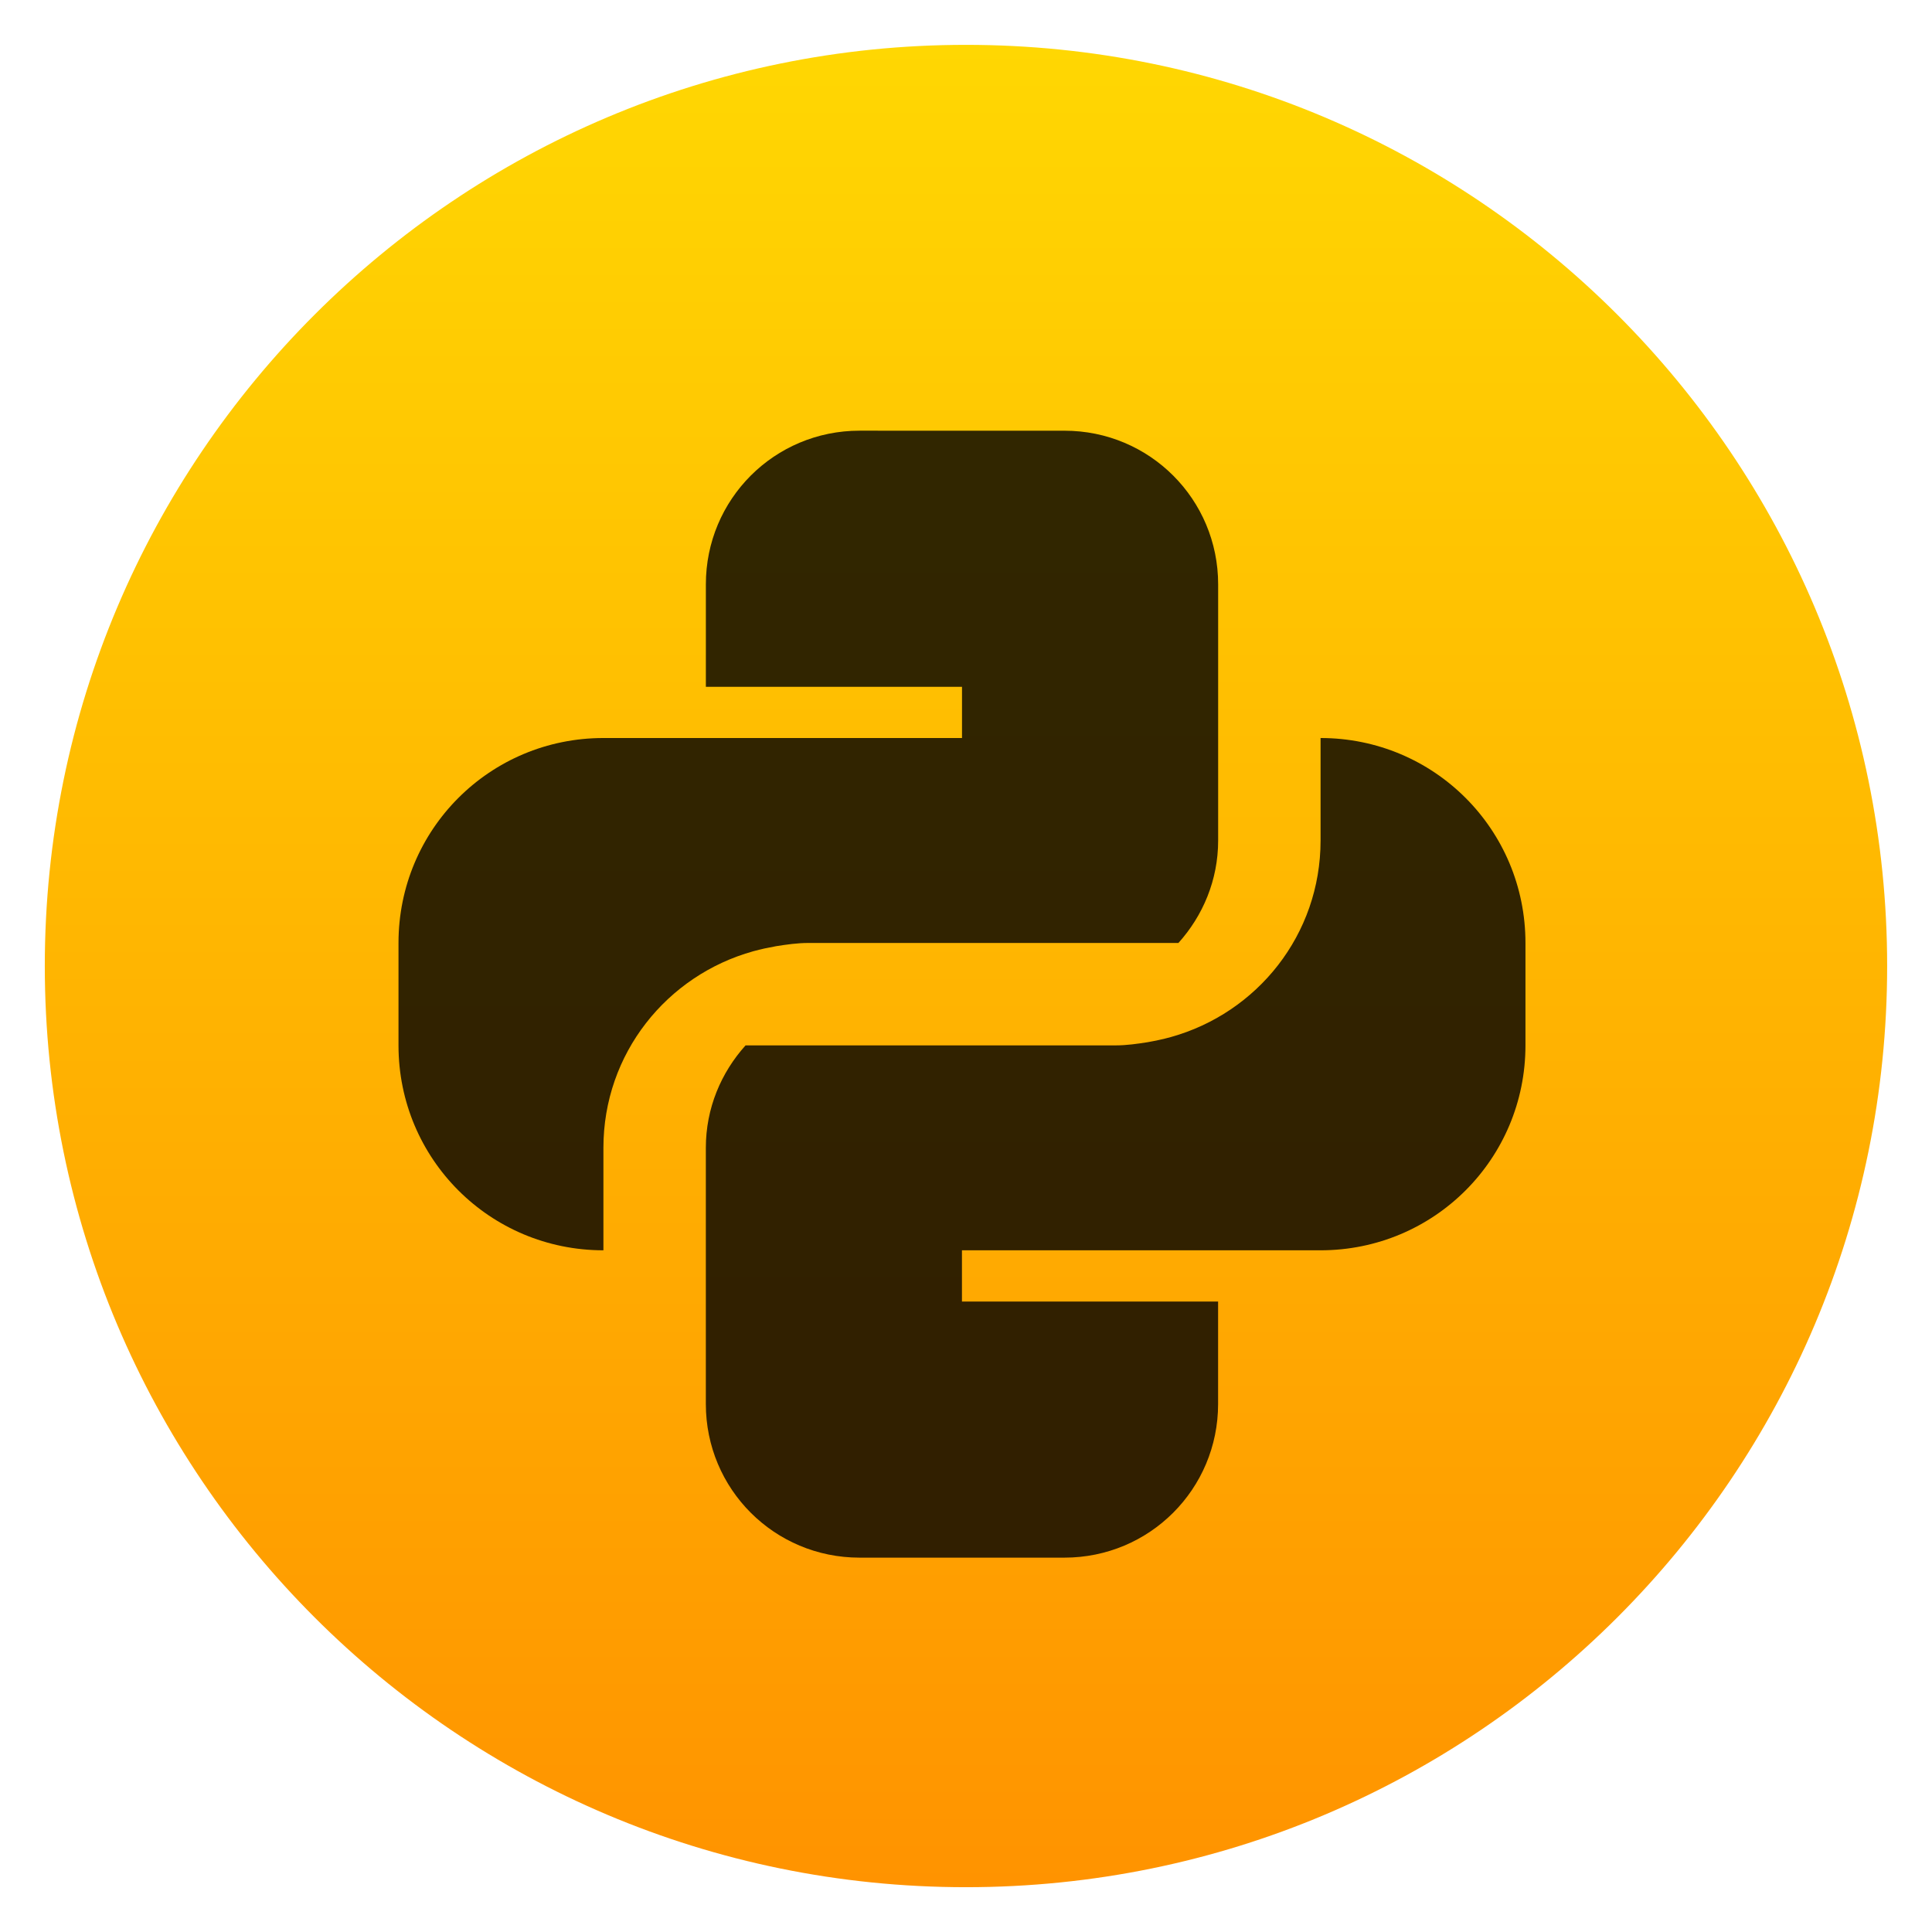
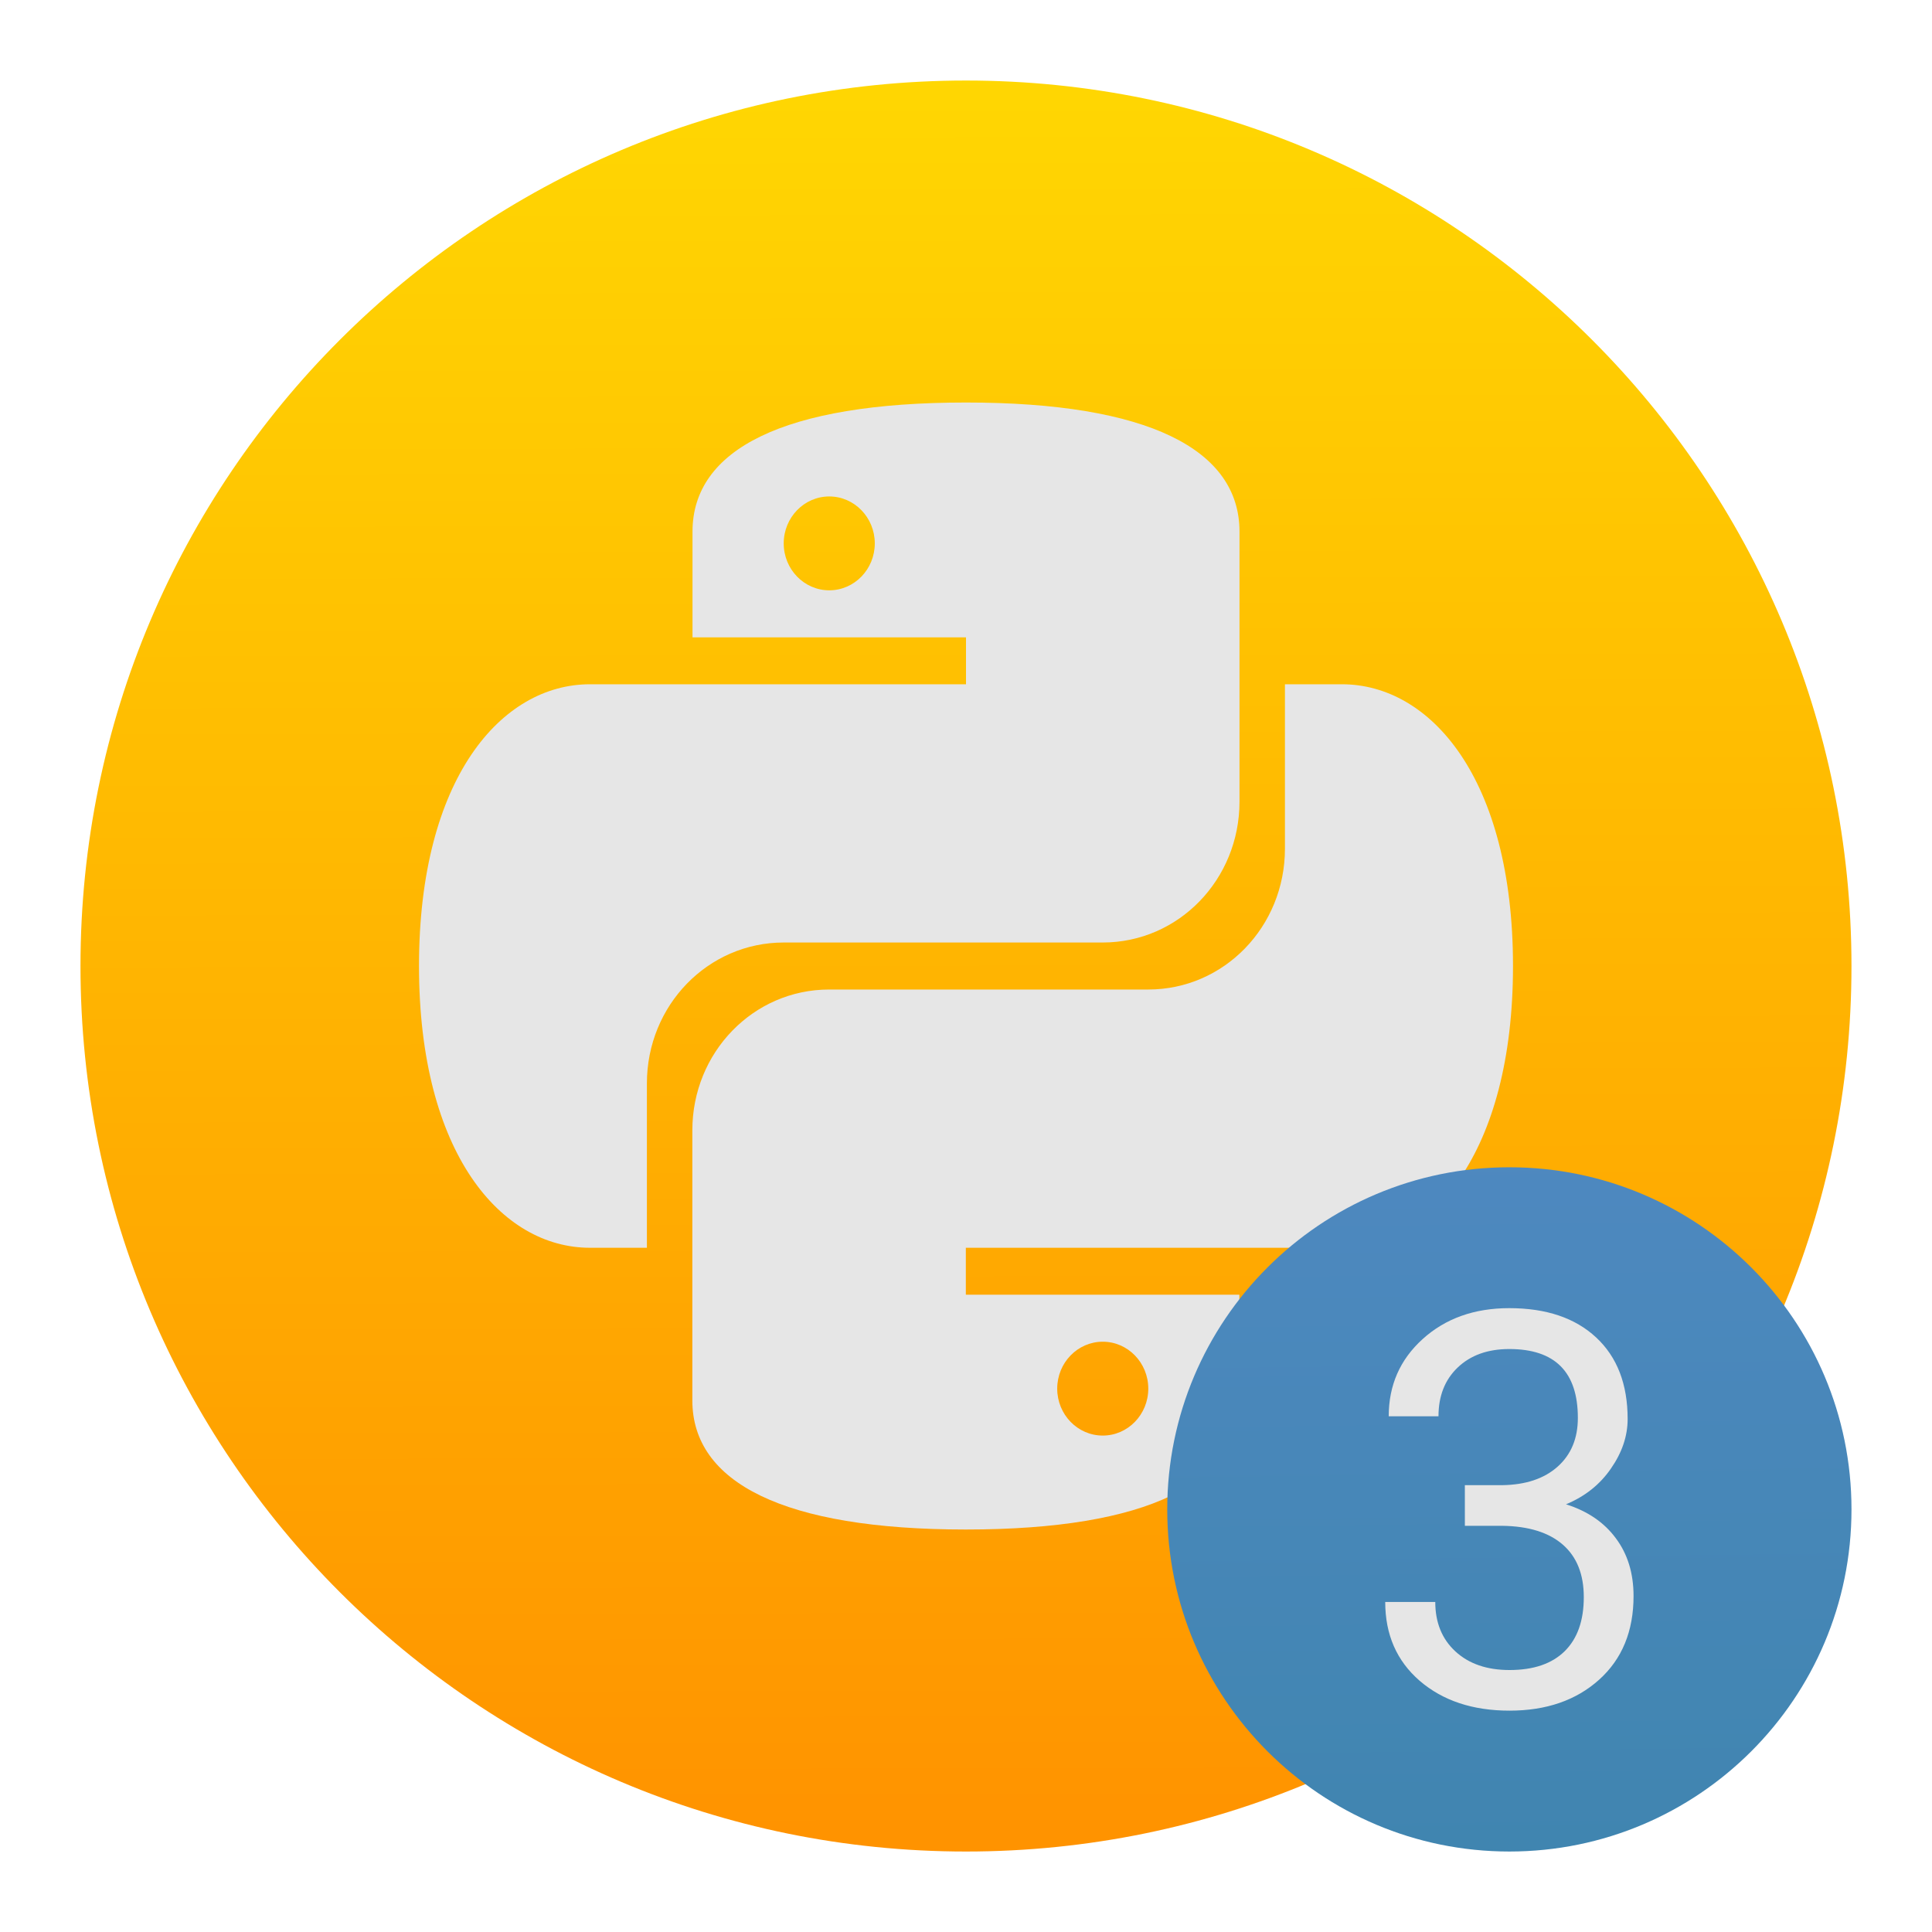
<svg xmlns="http://www.w3.org/2000/svg" xmlns:ns2="http://www.openswatchbook.org/uri/2009/osb" xmlns:xlink="http://www.w3.org/1999/xlink" width="48" height="48" id="svg5453" version="1.1">
  <defs id="defs5455">
+     <linearGradient id="linearGradient1128" x1="1" x2="47" gradientUnits="userSpaceOnUse" gradientTransform="rotate(-90,480.2391,70.66835)">
+       <stop style="stop-color:#cccccc;stop-opacity:1" id="stop1124" />
+       <stop offset="1" style="stop-color:#e6e6e6;stop-opacity:1" id="stop1126" />
+     </linearGradient>
+     <linearGradient id="linearGradient1055">
+       <stop style="stop-color:#4085b0;stop-opacity:1;" offset="0" id="stop1051" />
+       <stop style="stop-color:#5f8dd3;stop-opacity:1" offset="1" id="stop1053" />
+     </linearGradient>
    <linearGradient id="linearGradient8311-06">
      <stop id="stop8313-6" style="stop-color:#a9a3d4;stop-opacity:1" offset="0" />
      <stop offset="0.47" style="stop-color:#87baff;stop-opacity:1" id="stop4462" />
      <stop id="stop8315-2" style="stop-color:#89ec85;stop-opacity:1" offset="1" />
    </linearGradient>
    <linearGradient gradientUnits="userSpaceOnUse" y2="23.5" x2="47" y1="23.5" x1="0" id="linearGradient4460" xlink:href="#linearGradient8311-06" />
-     <linearGradient xlink:href="#linearGradient4422" id="linearGradient4149" x1="400.571" y1="545.798" x2="400.571" y2="517.798" gradientUnits="userSpaceOnUse" />
    <linearGradient id="linearGradient4207" ns2:paint="gradient">
      <stop style="stop-color:#3498db;stop-opacity:1;" offset="0" id="stop3371" />
      <stop style="stop-color:#3498db;stop-opacity:0;" offset="1" id="stop3373" />
    </linearGradient>
-     <linearGradient xlink:href="#linearGradient8311-06" id="linearGradient4325" x1="0" y1="23.5" x2="47" y2="23.5" gradientUnits="userSpaceOnUse" />
    <linearGradient id="linearGradient4422">
      <stop style="stop-color:#ff9300;stop-opacity:1" offset="0" id="stop4424" />
      <stop style="stop-color:#ffd702;stop-opacity:1" offset="1" id="stop4426" />
    </linearGradient>
    <clipPath clipPathUnits="userSpaceOnUse" id="clipPath16">
-       <path d="m 0,706.465 1490.926,0 L 1490.926,0 0,0 0,706.465 Z" id="path18" />
+       <path d="M 0,706.465 H 1490.926 V 0 H 0 Z" id="path18" />
    </clipPath>
    <clipPath clipPathUnits="userSpaceOnUse" id="clipPath24">
-       <path d="m 22.195,686.117 1447.735,0 0,-667.19 -1447.735,0 0,667.19 z" id="path26" />
+       <path d="M 22.195,686.117 H 1469.93 V 18.927 H 22.195 Z" id="path26" />
    </clipPath>
    <clipPath clipPathUnits="userSpaceOnUse" id="clipPath4534">
      <rect ry="16" y="8" x="8" height="32" width="32" id="rect4536" style="fill:url(#linearGradient4538);fill-opacity:1;stroke:none" />
    </clipPath>
    <clipPath clipPathUnits="userSpaceOnUse" id="clipPath4584">
      <rect ry="16" y="507.798" x="392.571" height="32" width="32" id="rect4586" style="fill:url(#linearGradient4588);fill-opacity:1;stroke:none" />
    </clipPath>
    <clipPath clipPathUnits="userSpaceOnUse" id="clipPath4550">
      <rect ry="16" y="507.798" x="392.571" height="32" width="32" id="rect4552" style="fill:url(#linearGradient4554);fill-opacity:1;stroke:none" />
    </clipPath>
    <clipPath clipPathUnits="userSpaceOnUse" id="clipPath4568">
      <rect ry="16" y="507.798" x="392.571" height="32" width="32" id="rect4570" style="fill:url(#linearGradient4572);fill-opacity:1;stroke:none" />
    </clipPath>
    <clipPath clipPathUnits="userSpaceOnUse" id="clipPath4528">
      <rect ry="16" y="8" x="8" height="32" width="32" id="rect4530" style="fill:url(#linearGradient4532);fill-opacity:1;stroke:none" />
    </clipPath>
    <clipPath clipPathUnits="userSpaceOnUse" id="clipPath4578">
      <rect ry="16" y="507.798" x="392.571" height="32" width="32" id="rect4580" style="fill:url(#linearGradient4582);fill-opacity:1;stroke:none" />
    </clipPath>
    <clipPath clipPathUnits="userSpaceOnUse" id="clipPath4562">
      <rect ry="16" y="507.798" x="392.571" height="32" width="32" id="rect4564" style="fill:url(#linearGradient4566);fill-opacity:1;stroke:none" />
    </clipPath>
    <clipPath clipPathUnits="userSpaceOnUse" id="clipPath4544">
      <rect ry="16" y="507.798" x="392.571" height="32" width="32" id="rect4546" style="fill:url(#linearGradient4548);fill-opacity:1;stroke:none" />
    </clipPath>
    <clipPath clipPathUnits="userSpaceOnUse" id="clipPath4390">
      <rect ry="16" y="8" x="8" height="32" width="32" id="rect4392" style="fill:url(#linearGradient4532);fill-opacity:1;stroke:none" />
    </clipPath>
    <clipPath clipPathUnits="userSpaceOnUse" id="clipPath4407">
      <rect ry="16" y="507.798" x="392.571" height="32" width="32" id="rect4409" style="fill:url(#linearGradient4582);fill-opacity:1;stroke:none" />
    </clipPath>
    <clipPath clipPathUnits="userSpaceOnUse" id="clipPath4424">
      <rect ry="16" y="507.798" x="392.571" height="32" width="32" id="rect4426" style="fill:url(#linearGradient4566);fill-opacity:1;stroke:none" />
    </clipPath>
    <clipPath clipPathUnits="userSpaceOnUse" id="clipPath4441">
      <rect ry="16" y="507.798" x="392.571" height="32" width="32" id="rect4443" style="fill:url(#linearGradient4548);fill-opacity:1;stroke:none" />
    </clipPath>
    <clipPath id="clipPath4528-1" clipPathUnits="userSpaceOnUse">
      <rect style="fill:url(#linearGradient4532);fill-opacity:1;stroke:none" id="rect4530-7" width="32" height="32" x="8" y="8" ry="16" />
    </clipPath>
    <clipPath id="clipPath4578-8" clipPathUnits="userSpaceOnUse">
      <rect style="fill:url(#linearGradient4582);fill-opacity:1;stroke:none" id="rect4580-7" width="32" height="32" x="392.571" y="507.798" ry="16" />
    </clipPath>
    <clipPath id="clipPath4562-8" clipPathUnits="userSpaceOnUse">
      <rect style="fill:url(#linearGradient4566);fill-opacity:1;stroke:none" id="rect4564-8" width="32" height="32" x="392.571" y="507.798" ry="16" />
    </clipPath>
    <clipPath id="clipPath4544-1" clipPathUnits="userSpaceOnUse">
      <rect style="fill:url(#linearGradient4548);fill-opacity:1;stroke:none" id="rect4546-1" width="32" height="32" x="392.571" y="507.798" ry="16" />
    </clipPath>
+     <linearGradient gradientTransform="rotate(-90,480.2391,70.66835)" gradientUnits="userSpaceOnUse" x2="47" x1="1" id="linearGradient3764">
+       <stop id="stop906" style="stop-color:#cccccc;stop-opacity:1" />
+       <stop id="stop908" style="stop-color:#e6e6e6;stop-opacity:1" offset="1" />
+     </linearGradient>
+     <linearGradient xlink:href="#linearGradient4422" id="linearGradient1049" x1="400.692" y1="558.785" x2="400.637" y2="504.73" gradientUnits="userSpaceOnUse" />
+     <linearGradient xlink:href="#linearGradient1055" id="linearGradient1067" x1="524.021" y1="548.698" x2="523.521" y2="508.073" gradientUnits="userSpaceOnUse" gradientTransform="matrix(0.9444444,0,0,0.9444444,29.8241,30.39272)" />
+     <linearGradient xlink:href="#linearGradient4422" id="linearGradient1078" gradientUnits="userSpaceOnUse" x1="400.805" y1="545.511" x2="400.75" y2="517.667" />
+     <linearGradient xlink:href="#linearGradient1055" id="linearGradient1080" gradientUnits="userSpaceOnUse" x1="400.692" y1="558.785" x2="400.637" y2="504.73" />
+     <linearGradient xlink:href="#linearGradient1055" id="linearGradient1082" gradientUnits="userSpaceOnUse" x1="400.692" y1="558.785" x2="400.637" y2="504.73" />
+     <linearGradient xlink:href="#linearGradient1055" id="linearGradient1084" gradientUnits="userSpaceOnUse" x1="400.692" y1="558.785" x2="400.637" y2="504.73" />
+     <linearGradient xlink:href="#linearGradient1055" id="linearGradient1086" gradientUnits="userSpaceOnUse" x1="400.692" y1="558.785" x2="400.637" y2="504.73" />
+     <linearGradient xlink:href="#linearGradient1055" id="linearGradient1088" gradientUnits="userSpaceOnUse" x1="400.692" y1="558.785" x2="400.637" y2="504.73" />
+     <linearGradient xlink:href="#linearGradient1055" id="linearGradient1090" gradientUnits="userSpaceOnUse" x1="400.692" y1="558.785" x2="400.637" y2="504.73" />
+     <linearGradient xlink:href="#linearGradient1055" id="linearGradient1092" gradientUnits="userSpaceOnUse" x1="400.692" y1="558.785" x2="400.637" y2="504.73" />
+     <linearGradient xlink:href="#linearGradient1055" id="linearGradient1094" gradientUnits="userSpaceOnUse" x1="400.692" y1="558.785" x2="400.637" y2="504.73" />
+     <linearGradient xlink:href="#linearGradient1055" id="linearGradient1096" gradientUnits="userSpaceOnUse" x1="400.692" y1="558.785" x2="400.637" y2="504.73" />
+     <linearGradient xlink:href="#linearGradient1055" id="linearGradient1098" gradientUnits="userSpaceOnUse" x1="400.692" y1="558.785" x2="400.637" y2="504.73" />
+     <linearGradient xlink:href="#linearGradient1055" id="linearGradient1100" gradientUnits="userSpaceOnUse" x1="400.692" y1="558.785" x2="400.637" y2="504.73" />
+     <linearGradient xlink:href="#linearGradient1055" id="linearGradient1102" gradientUnits="userSpaceOnUse" x1="400.692" y1="558.785" x2="400.637" y2="504.73" />
+     <linearGradient xlink:href="#linearGradient1128" id="linearGradient1136" x1="24" y1="45.75" x2="24" y2="1.75" gradientUnits="userSpaceOnUse" />
+     <linearGradient xlink:href="#linearGradient1128" id="linearGradient1146" gradientUnits="userSpaceOnUse" x1="500.622" y1="546.872" x2="500.622" y2="442.72" />
+     <clipPath id="clipPath16-0" clipPathUnits="userSpaceOnUse">
+       <path id="path18-9" d="m 0,706.465 1490.926,0 L 1490.926,0 0,0 0,706.465 Z" />
+     </clipPath>
+     <clipPath id="clipPath24-3" clipPathUnits="userSpaceOnUse">
+       <path id="path26-6" d="m 22.195,686.117 1447.735,0 0,-667.19 -1447.735,0 0,667.19 z" />
+     </clipPath>
+     <clipPath id="clipPath4534-0" clipPathUnits="userSpaceOnUse">
+       <rect style="fill:url(#linearGradient4538);fill-opacity:1;stroke:none" id="rect4536-6" width="32" height="32" x="8" y="8" ry="16" />
+     </clipPath>
+     <clipPath id="clipPath4584-2" clipPathUnits="userSpaceOnUse">
+       <rect style="fill:url(#linearGradient4588);fill-opacity:1;stroke:none" id="rect4586-6" width="32" height="32" x="392.571" y="507.798" ry="16" />
+     </clipPath>
+     <clipPath id="clipPath4550-1" clipPathUnits="userSpaceOnUse">
+       <rect style="fill:url(#linearGradient4554);fill-opacity:1;stroke:none" id="rect4552-8" width="32" height="32" x="392.571" y="507.798" ry="16" />
+     </clipPath>
+     <clipPath id="clipPath4568-7" clipPathUnits="userSpaceOnUse">
+       <rect style="fill:url(#linearGradient4572);fill-opacity:1;stroke:none" id="rect4570-9" width="32" height="32" x="392.571" y="507.798" ry="16" />
+     </clipPath>
+     <clipPath id="clipPath4528-2" clipPathUnits="userSpaceOnUse">
+       <rect style="fill:url(#linearGradient4532);fill-opacity:1;stroke:none" id="rect4530-0" width="32" height="32" x="8" y="8" ry="16" />
+     </clipPath>
+     <clipPath id="clipPath4578-2" clipPathUnits="userSpaceOnUse">
+       <rect style="fill:url(#linearGradient4582);fill-opacity:1;stroke:none" id="rect4580-3" width="32" height="32" x="392.571" y="507.798" ry="16" />
+     </clipPath>
+     <clipPath id="clipPath4562-7" clipPathUnits="userSpaceOnUse">
+       <rect style="fill:url(#linearGradient4566);fill-opacity:1;stroke:none" id="rect4564-5" width="32" height="32" x="392.571" y="507.798" ry="16" />
+     </clipPath>
+     <clipPath id="clipPath4544-9" clipPathUnits="userSpaceOnUse">
+       <rect style="fill:url(#linearGradient4548);fill-opacity:1;stroke:none" id="rect4546-2" width="32" height="32" x="392.571" y="507.798" ry="16" />
+     </clipPath>
+     <clipPath id="clipPath4390-2" clipPathUnits="userSpaceOnUse">
+       <rect style="fill:url(#linearGradient4532);fill-opacity:1;stroke:none" id="rect4392-8" width="32" height="32" x="8" y="8" ry="16" />
+     </clipPath>
+     <clipPath id="clipPath4407-9" clipPathUnits="userSpaceOnUse">
+       <rect style="fill:url(#linearGradient4582);fill-opacity:1;stroke:none" id="rect4409-7" width="32" height="32" x="392.571" y="507.798" ry="16" />
+     </clipPath>
+     <clipPath id="clipPath4424-3" clipPathUnits="userSpaceOnUse">
+       <rect style="fill:url(#linearGradient4566);fill-opacity:1;stroke:none" id="rect4426-6" width="32" height="32" x="392.571" y="507.798" ry="16" />
+     </clipPath>
+     <clipPath id="clipPath4441-1" clipPathUnits="userSpaceOnUse">
+       <rect style="fill:url(#linearGradient4548);fill-opacity:1;stroke:none" id="rect4443-2" width="32" height="32" x="392.571" y="507.798" ry="16" />
+     </clipPath>
+     <clipPath clipPathUnits="userSpaceOnUse" id="clipPath4528-1-9">
+       <rect ry="16" y="8" x="8" height="32" width="32" id="rect4530-7-3" style="fill:url(#linearGradient4532);fill-opacity:1;stroke:none" />
+     </clipPath>
+     <clipPath clipPathUnits="userSpaceOnUse" id="clipPath4578-8-1">
+       <rect ry="16" y="507.798" x="392.571" height="32" width="32" id="rect4580-7-9" style="fill:url(#linearGradient4582);fill-opacity:1;stroke:none" />
+     </clipPath>
+     <clipPath clipPathUnits="userSpaceOnUse" id="clipPath4562-8-4">
+       <rect ry="16" y="507.798" x="392.571" height="32" width="32" id="rect4564-8-7" style="fill:url(#linearGradient4566);fill-opacity:1;stroke:none" />
+     </clipPath>
+     <clipPath clipPathUnits="userSpaceOnUse" id="clipPath4544-1-8">
+       <rect ry="16" y="507.798" x="392.571" height="32" width="32" id="rect4546-1-4" style="fill:url(#linearGradient4548);fill-opacity:1;stroke:none" />
+     </clipPath>
+     <clipPath id="clipPath16-7" clipPathUnits="userSpaceOnUse">
+       <path id="path18-2" d="m 0,706.465 1490.926,0 L 1490.926,0 0,0 0,706.465 Z" />
+     </clipPath>
+     <clipPath id="clipPath24-7" clipPathUnits="userSpaceOnUse">
+       <path id="path26-2" d="m 22.195,686.117 1447.735,0 0,-667.19 -1447.735,0 0,667.19 z" />
+     </clipPath>
+     <clipPath id="clipPath4534-2" clipPathUnits="userSpaceOnUse">
+       <rect style="fill:url(#linearGradient4538);fill-opacity:1;stroke:none" id="rect4536-61" width="32" height="32" x="8" y="8" ry="16" />
+     </clipPath>
+     <clipPath id="clipPath4584-0" clipPathUnits="userSpaceOnUse">
+       <rect style="fill:url(#linearGradient4588);fill-opacity:1;stroke:none" id="rect4586-61" width="32" height="32" x="392.571" y="507.798" ry="16" />
+     </clipPath>
+     <clipPath id="clipPath4550-5" clipPathUnits="userSpaceOnUse">
+       <rect style="fill:url(#linearGradient4554);fill-opacity:1;stroke:none" id="rect4552-9" width="32" height="32" x="392.571" y="507.798" ry="16" />
+     </clipPath>
+     <clipPath id="clipPath4568-4" clipPathUnits="userSpaceOnUse">
+       <rect style="fill:url(#linearGradient4572);fill-opacity:1;stroke:none" id="rect4570-90" width="32" height="32" x="392.571" y="507.798" ry="16" />
+     </clipPath>
+     <clipPath id="clipPath4528-9" clipPathUnits="userSpaceOnUse">
+       <rect style="fill:url(#linearGradient4532);fill-opacity:1;stroke:none" id="rect4530-1" width="32" height="32" x="8" y="8" ry="16" />
+     </clipPath>
+     <clipPath id="clipPath4578-7" clipPathUnits="userSpaceOnUse">
+       <rect style="fill:url(#linearGradient4582);fill-opacity:1;stroke:none" id="rect4580-71" width="32" height="32" x="392.571" y="507.798" ry="16" />
+     </clipPath>
+     <clipPath id="clipPath4562-1" clipPathUnits="userSpaceOnUse">
+       <rect style="fill:url(#linearGradient4566);fill-opacity:1;stroke:none" id="rect4564-59" width="32" height="32" x="392.571" y="507.798" ry="16" />
+     </clipPath>
+     <clipPath id="clipPath4544-7" clipPathUnits="userSpaceOnUse">
+       <rect style="fill:url(#linearGradient4548);fill-opacity:1;stroke:none" id="rect4546-7" width="32" height="32" x="392.571" y="507.798" ry="16" />
+     </clipPath>
+     <clipPath id="clipPath4390-6" clipPathUnits="userSpaceOnUse">
+       <rect style="fill:url(#linearGradient4532);fill-opacity:1;stroke:none" id="rect4392-7" width="32" height="32" x="8" y="8" ry="16" />
+     </clipPath>
+     <clipPath id="clipPath4407-3" clipPathUnits="userSpaceOnUse">
+       <rect style="fill:url(#linearGradient4582);fill-opacity:1;stroke:none" id="rect4409-6" width="32" height="32" x="392.571" y="507.798" ry="16" />
+     </clipPath>
+     <clipPath id="clipPath4424-5" clipPathUnits="userSpaceOnUse">
+       <rect style="fill:url(#linearGradient4566);fill-opacity:1;stroke:none" id="rect4426-63" width="32" height="32" x="392.571" y="507.798" ry="16" />
+     </clipPath>
+     <clipPath id="clipPath4441-9" clipPathUnits="userSpaceOnUse">
+       <rect style="fill:url(#linearGradient4548);fill-opacity:1;stroke:none" id="rect4443-4" width="32" height="32" x="392.571" y="507.798" ry="16" />
+     </clipPath>
+     <clipPath clipPathUnits="userSpaceOnUse" id="clipPath4528-1-8">
+       <rect ry="16" y="8" x="8" height="32" width="32" id="rect4530-7-1" style="fill:url(#linearGradient4532);fill-opacity:1;stroke:none" />
+     </clipPath>
+     <clipPath clipPathUnits="userSpaceOnUse" id="clipPath4578-8-2">
+       <rect ry="16" y="507.798" x="392.571" height="32" width="32" id="rect4580-7-93" style="fill:url(#linearGradient4582);fill-opacity:1;stroke:none" />
+     </clipPath>
+     <clipPath clipPathUnits="userSpaceOnUse" id="clipPath4562-8-9">
+       <rect ry="16" y="507.798" x="392.571" height="32" width="32" id="rect4564-8-0" style="fill:url(#linearGradient4566);fill-opacity:1;stroke:none" />
+     </clipPath>
+     <clipPath clipPathUnits="userSpaceOnUse" id="clipPath4544-1-88">
+       <rect ry="16" y="507.798" x="392.571" height="32" width="32" id="rect4546-1-5" style="fill:url(#linearGradient4548);fill-opacity:1;stroke:none" />
+     </clipPath>
+     <linearGradient xlink:href="#linearGradient1128" id="linearGradient1704" gradientUnits="userSpaceOnUse" x1="500.622" y1="546.872" x2="500.622" y2="442.72" />
  </defs>
  <g id="layer1" transform="translate(-384.5714,-499.798)">
    <g transform="translate(392.244,-502.5166)" id="layer1-4">
      <g transform="matrix(1.138587,0,0,1.138587,-3.456204,-142.8028)" id="g4413" style="stroke-width:1.317;stroke-miterlimit:4;stroke-dasharray:none">
        <g id="g4312" transform="matrix(1.053938,0,0,1.053938,-0.9129872,-55.41166)">
          <g transform="matrix(0.8333336,0,0,0.8333336,-408.2811,587.9022)" id="layer1-0">
-             <g transform="matrix(0.8476413,0,0,0.8476413,171.2194,76.06557)" id="layer1-92">
-               <g transform="translate(2.4333787e-7,-0.1341178)" id="g4210">
-                 <g transform="matrix(1.173913,0,0,1.173913,-79.05587,-83.09531)" id="layer1-08">
-                   <g transform="matrix(0.1384329,0,0,0.1384329,416.5917,530.6046)" id="g3-2">
-                     <g id="layer1-07" transform="matrix(7.223714,0,0,7.223714,-2235.419,-3907.081)">
-                       <g id="g4227" transform="translate(-18.52954,0.8211291)">
-                         <g transform="matrix(1.642856,0,0,1.642856,-192.5484,-355.9398)" id="g4164">
-                           <rect transform="translate(-88.60656,9.44304)" style="opacity:1;fill:url(#linearGradient4149);fill-opacity:1.0;stroke:none" id="rect4130" width="28" height="28" x="386.571" y="517.798" ry="14" />
-                           <g id="layer1-49" transform="matrix(1.333333,0,0,1.333333,-158.6683,-182.0679)" style="fill:#000000;fill-opacity:0.796">
-                             <g id="layer1-0-8" transform="matrix(0.8425934,0,0,0.8425934,331.0886,-333.3788)" style="fill:#000000;fill-opacity:0.796" />
+             <g transform="matrix(0.8148153,0,0,0.8148153,184.3686,93.51799)" id="layer1-92" style="fill:url(#linearGradient1049);fill-opacity:1.0">
+               <g transform="translate(2.4333787e-7,-0.1341178)" id="g4210" style="fill:url(#linearGradient1102);fill-opacity:1.0">
+                 <g transform="matrix(1.173913,0,0,1.173913,-79.05587,-83.09531)" id="layer1-08" style="fill:url(#linearGradient1092);fill-opacity:1.0">
+                   <g transform="matrix(0.1384329,0,0,0.1384329,416.5917,530.6046)" id="g3-2" style="fill:url(#linearGradient1090);fill-opacity:1.0">
+                     <g id="layer1-07" transform="matrix(7.223714,0,0,7.223714,-2235.419,-3907.081)" style="fill:url(#linearGradient1088);fill-opacity:1.0">
+                       <g id="g4227" transform="translate(-18.52954,0.8211291)" style="fill:url(#linearGradient1086);fill-opacity:1.0">
+                         <g transform="matrix(1.642856,0,0,1.642856,-192.5484,-355.9398)" id="g4164" style="fill:url(#linearGradient1084);fill-opacity:1.0">
+                           <rect transform="translate(-88.60656,9.44304)" style="opacity:1;fill:url(#linearGradient1078);fill-opacity:1;stroke:none" id="rect4130" width="28" height="28" x="386.571" y="517.798" ry="14" />
+                           <g id="layer1-49" transform="matrix(1.333333,0,0,1.333333,-158.6683,-182.0679)" style="fill:url(#linearGradient1082);fill-opacity:1.0">
+                             <g id="layer1-0-8" transform="matrix(0.8425934,0,0,0.8425934,331.0886,-333.3788)" style="fill:url(#linearGradient1080);fill-opacity:1.0" />
                          </g>
                        </g>
                      </g>
                    </g>
                  </g>
                </g>
-                 <g style="display:inline;fill:#342600;fill-opacity:1" transform="matrix(1.070622,0,0,0.9900568,-36.81468,16.41804)" id="layer1-2">
-                   <g transform="matrix(0.3260869,0,0,0.3260869,260.5156,363.777)" id="g4907" style="fill:#342600;fill-opacity:1">
-                     <g transform="matrix(1.021277,0,0,1.021277,-9.66317,-10.76079)" id="g4170" style="fill:#342600;fill-opacity:1">
-                       <g id="g4236" transform="matrix(1.175,0,0,1.175,-79.32502,-85.26489)" style="fill:#342600;fill-opacity:1" />
+                 <g style="display:inline;fill:url(#linearGradient1100);fill-opacity:1.0" transform="matrix(1.070622,0,0,0.9900568,-36.81468,16.41804)" id="layer1-2">
+                   <g transform="matrix(0.3260869,0,0,0.3260869,260.5156,363.777)" id="g4907" style="fill:url(#linearGradient1098);fill-opacity:1.0">
+                     <g transform="matrix(1.021277,0,0,1.021277,-9.66317,-10.76079)" id="g4170" style="fill:url(#linearGradient1096);fill-opacity:1.0">
+                       <g id="g4236" transform="matrix(1.175,0,0,1.175,-79.32502,-85.26489)" style="fill:url(#linearGradient1094);fill-opacity:1.0" />
                    </g>
                  </g>
                </g>
              </g>
            </g>
-             <g transform="matrix(0.6553178,0,0,0.6553178,243.0162,183.4717)" id="layer1-65" style="fill:#000000;fill-opacity:0.801">
-               <path id="rect4270" d="m 404.535,503.502 c -3.228,0 -5.826,2.599 -5.826,5.826 l 0,3.884 9.711,0 0,1.942 -9.711,0 -3.884,0 c -4.304,0 -7.769,3.465 -7.769,7.769 l 0,3.884 c 0,4.304 3.465,7.769 7.769,7.769 l 0,-3.884 c 0,-3.576 2.405,-6.542 5.682,-7.454 0.285,-0.079 0.578,-0.14 0.872,-0.193 0.398,-0.062 0.798,-0.121 1.214,-0.121 l 7.769,0 6.263,0 c 0.927,-1.031 1.506,-2.382 1.506,-3.884 l 0,-9.711 c 0,-3.228 -2.599,-5.826 -5.826,-5.826 z m 17.479,11.653 0,3.884 c 0,3.576 -2.405,6.542 -5.682,7.454 -0.285,0.079 -0.578,0.14 -0.872,0.193 -0.398,0.062 -0.798,0.121 -1.214,0.121 l -7.769,0 -6.263,0 c -0.927,1.031 -1.506,2.382 -1.506,3.884 l 0,9.711 c 0,3.228 2.599,5.826 5.826,5.826 l 7.769,0 c 3.228,0 5.826,-2.599 5.826,-5.826 l 0,-3.884 -9.711,0 0,-1.942 9.711,0 3.884,0 c 4.304,0 7.769,-3.465 7.769,-7.769 l 0,-3.884 c 0,-4.304 -3.465,-7.769 -7.769,-7.769 z" style="font-style:normal;font-weight:normal;font-size:9.37px;line-height:125%;font-family:sans-serif;letter-spacing:0px;word-spacing:0px;opacity:1;fill:#000000;fill-opacity:0.806;stroke:none;stroke-width:1px;stroke-linecap:butt;stroke-linejoin:miter;stroke-opacity:1" />
+             <path style="opacity:1;fill:url(#linearGradient1136);fill-opacity:1.0;stroke:none;stroke-width:1.514" d="M 24 10 C 19.47 10 17.205 11.167 17.205 13.209 L 17.205 15.834 L 24 15.834 L 24 17 L 14.656 17 C 12.46 17 10.41 19.333 10.41 24 C 10.41 28.667 12.46 31 14.656 31 L 16.072 31 L 16.072 26.916 C 16.072 24.977 17.589 23.416 19.471 23.416 L 27.396 23.416 C 29.279 23.416 30.795 21.855 30.795 19.916 L 30.795 13.209 C 30.795 11.167 28.53 10 24 10 z M 20.604 12.334 A 1.132 1.167 0 0 1 21.734 13.5 A 1.132 1.167 0 0 1 20.604 14.666 A 1.132 1.167 0 0 1 19.471 13.5 A 1.132 1.167 0 0 1 20.604 12.334 z M 31.924 17 L 31.924 21.084 C 31.924 23.023 30.41 24.584 28.527 24.584 L 20.6 24.584 C 18.717 24.584 17.201 26.145 17.201 28.084 L 17.201 34.791 C 17.201 36.833 19.466 38 23.996 38 C 28.526 38 30.791 36.833 30.791 34.791 L 30.791 32.166 L 23.996 32.166 L 23.996 31 L 33.34 31 C 35.536 31 37.59 28.667 37.59 24 C 37.59 19.333 35.536 17 33.34 17 L 31.924 17 z M 27.396 33.334 A 1.132 1.167 0 0 1 28.529 34.5 A 1.132 1.167 0 0 1 27.396 35.666 A 1.132 1.167 0 0 1 26.266 34.5 A 1.132 1.167 0 0 1 27.396 33.334 z " transform="translate(486.7603,502.7258)" id="path941" />
+             <circle style="fill:url(#linearGradient1067);fill-opacity:1;stroke-width:1.333" id="path1059" cx="524.26" cy="540.226" r="8.5" />
+             <g aria-label="3" style="font-style:normal;font-weight:normal;font-size:40px;line-height:1.25;font-family:sans-serif;letter-spacing:0px;word-spacing:0px;fill:url(#linearGradient1146);fill-opacity:1;stroke:none;stroke-width:1px;stroke-linecap:butt;stroke-linejoin:miter;stroke-opacity:1" id="text1106" transform="matrix(0.342246,0,0,0.342246,342.2762,360.0737)">
+               <path d="m 528.503,524.624 h 2.715 q 2.559,-0.039 4.023,-1.348 1.465,-1.309 1.465,-3.535 0,-5 -4.98,-5 -2.344,0 -3.75,1.348 -1.387,1.328 -1.387,3.535 h -3.613 q 0,-3.379 2.461,-5.605 2.48,-2.246 6.289,-2.246 4.023,0 6.309,2.129 2.285,2.129 2.285,5.918 0,1.855 -1.211,3.594 -1.191,1.738 -3.262,2.598 2.344,0.742 3.613,2.461 1.289,1.719 1.289,4.199 0,3.828 -2.5,6.074 -2.5,2.246 -6.504,2.246 -4.004,0 -6.523,-2.168 -2.5,-2.168 -2.5,-5.723 h 3.633 q 0,2.246 1.465,3.594 1.465,1.348 3.926,1.348 2.617,0 4.004,-1.367 1.387,-1.367 1.387,-3.926 0,-2.48 -1.523,-3.809 -1.523,-1.328 -4.395,-1.367 h -2.715 z" style="font-style:normal;font-variant:normal;font-weight:normal;font-stretch:normal;font-family:Roboto;-inkscape-font-specification:Roboto;fill:url(#linearGradient1704);fill-opacity:1" id="path1108" />
            </g>
+             <text xml:space="preserve" style="font-style:normal;font-weight:normal;font-size:40px;line-height:1.25;font-family:sans-serif;letter-spacing:0px;word-spacing:0px;fill:#000000;fill-opacity:1;stroke:none;stroke-width:1px;stroke-linecap:butt;stroke-linejoin:miter;stroke-opacity:1" x="480.76" y="566.726" id="text1569">
+               <tspan id="tspan1567" x="480.76" y="602.756" />
+             </text>
          </g>
        </g>
      </g>
      <g style="fill:url(#linearGradient4460);fill-opacity:1" transform="matrix(0.4879688,0,0,0.4879688,21.35672,1026.898)" id="g3" />
    </g>
  </g>
</svg>
